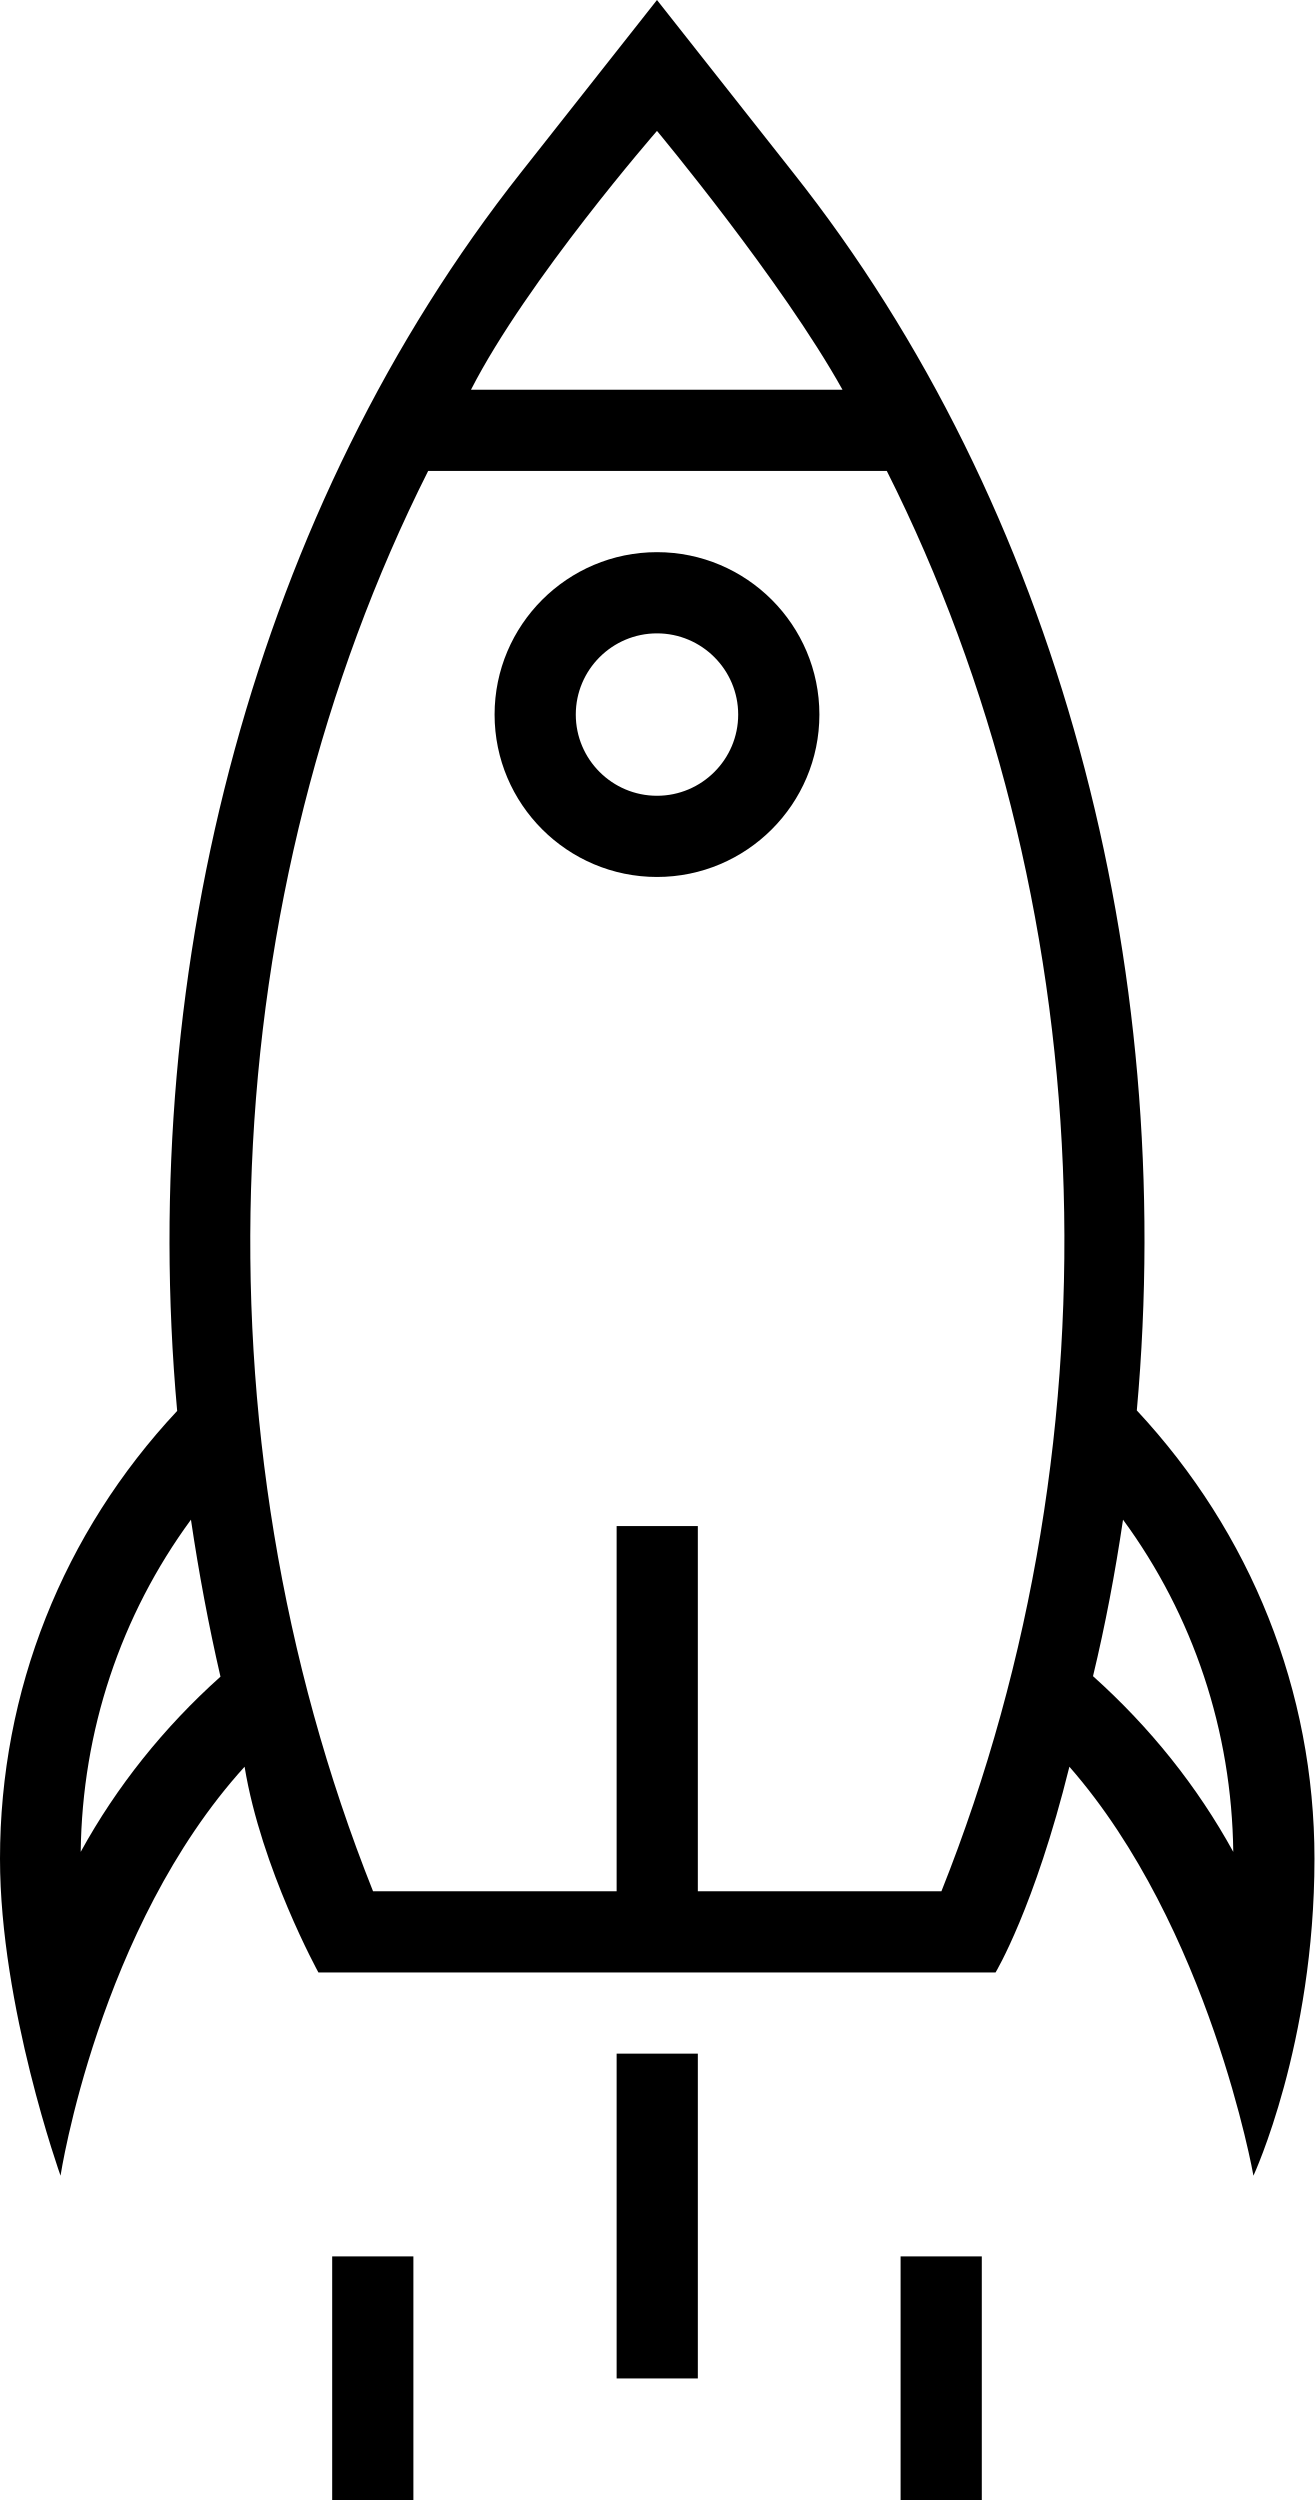
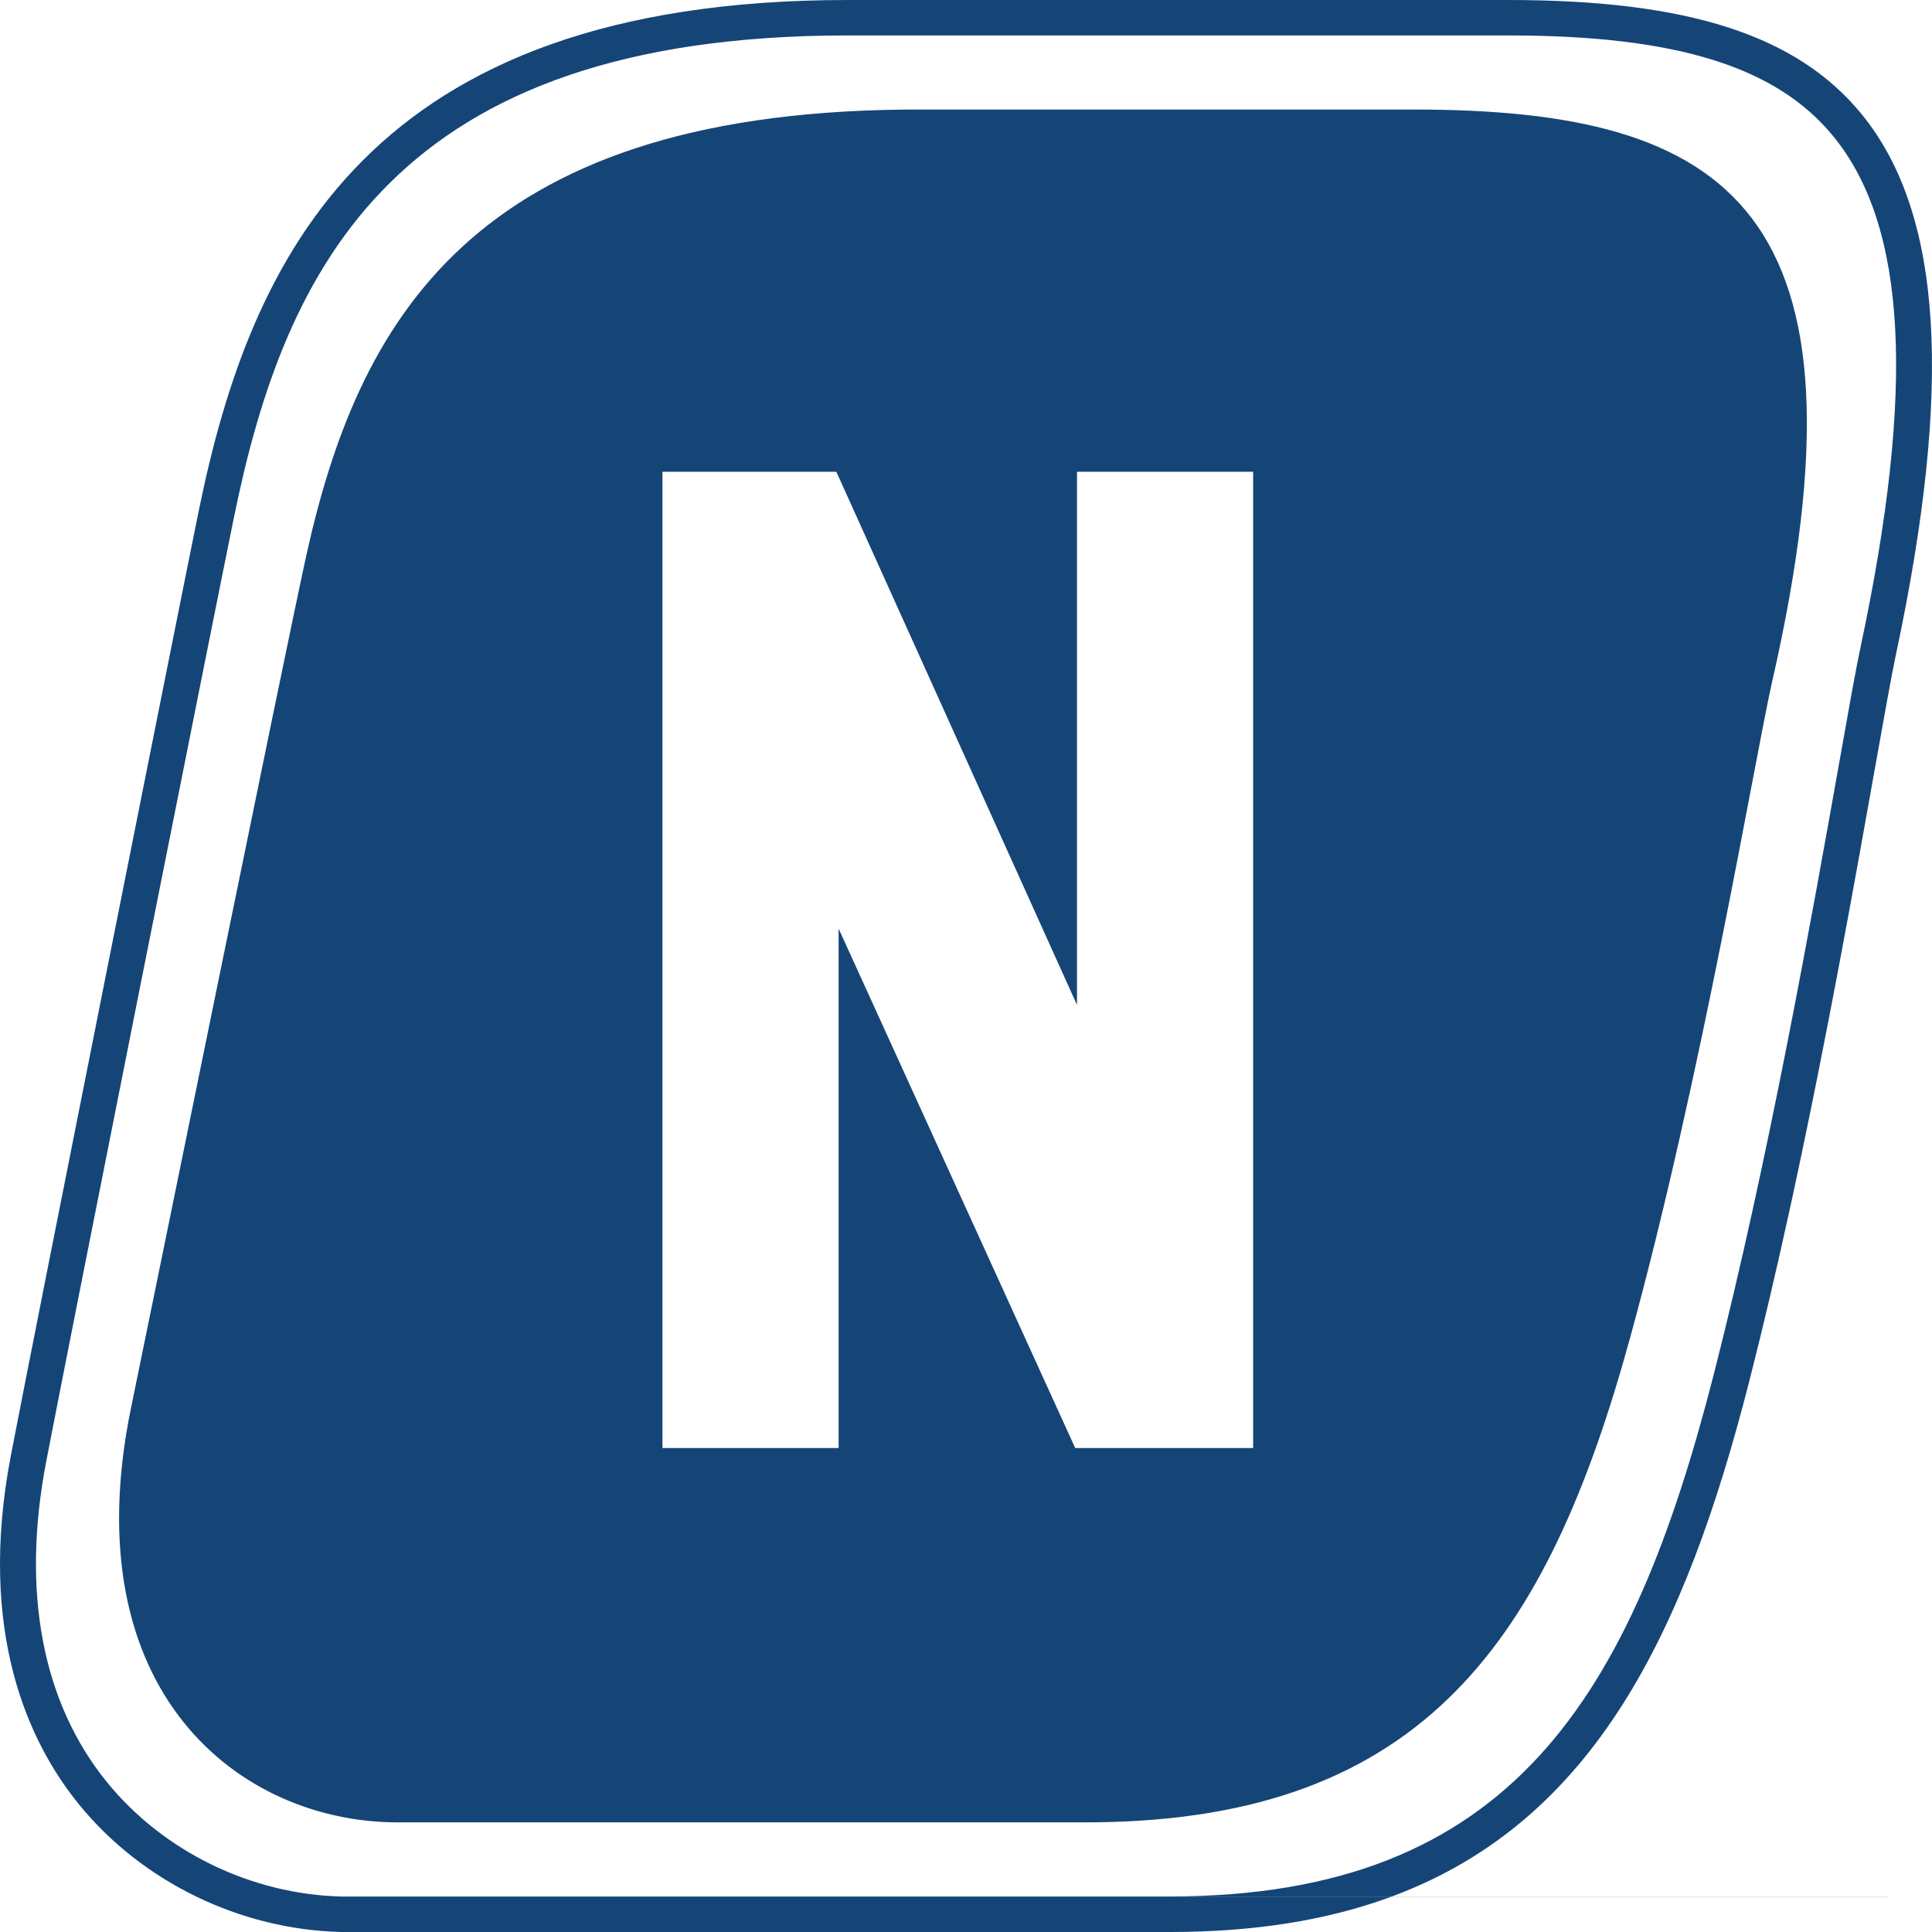
- <svg xmlns="http://www.w3.org/2000/svg" version="1.1" id="Layer_1" x="0px" y="0px" viewBox="0 0 267.1 508" style="enable-background:new 0 0 267.1 508;" xml:space="preserve">
-   <g>
-     <path d="M231,286.6c8.2-90.9-16-183.6-69.9-251.6L133.5,0l-27.6,35C52.1,103.1,27.8,195.8,36,286.7c-23.2,24.8-36,56.9-36,91   c0,30,12.3,64.4,12.3,64.4S20,391.7,49.7,359c3.4,20.7,15,41.8,15,41.8h137.6c0,0,7.9-13.1,15-41.8c28.5,32.6,37.4,83.1,37.4,83.1   s12.4-26.7,12.4-64.4C267.1,343.6,254.2,311.5,231,286.6z M16.4,376.3c0.3-24.6,8.1-48,22.4-67.5c1.6,10.8,3.6,21.5,6,31.9   C33.3,351,23.7,363,16.4,376.3z M133.5,26.6c0,0,25.4,30.5,37.7,52.6H95.7C107.1,56.9,133.5,26.6,133.5,26.6z M191.3,384.3h-49.5   v-74.2h-16.5v74.2H75.8C38.4,290.5,43.8,181.6,87,95.7h93.2C223.4,181.6,228.7,290.5,191.3,384.3z M222.1,340.6   c2.5-10.4,4.5-21,6.1-31.8c14.3,19.5,22.1,42.9,22.4,67.5C243.3,363,233.7,351,222.1,340.6z" />
-     <path d="M133.5,112.2c-18.2,0-33,14.8-33,33s14.8,33,33,33s33-14.8,33-33S151.7,112.2,133.5,112.2z M133.5,161.7   c-9.1,0-16.5-7.4-16.5-16.5s7.4-16.5,16.5-16.5s16.5,7.4,16.5,16.5S142.6,161.7,133.5,161.7z" />
-     <rect x="125.3" y="417.3" width="16.5" height="66" />
-     <rect x="183" y="458.5" width="16.5" height="49.5" />
-     <rect x="67.5" y="458.5" width="16.5" height="49.5" />
+ <svg xmlns="http://www.w3.org/2000/svg" width="415px" height="415px" viewBox="0 0 415 415" version="1.1">
+   <g id="images-/-nordtronic_square" stroke="none" stroke-width="1" fill="none" fill-rule="evenodd">
+     <path d="M324.027,0 C362.611,0 386.007,7.562 399.86,24.494 C417.228,45.729 419.588,82.598 407.274,140.498 C406.274,145.208 404.683,154.171 402.657,165.501 C398.556,188.526 392.474,222.719 385.004,257.196 L384.378,260.069 C381.653,272.522 378.749,284.973 375.694,296.909 C361.91,350.782 342.391,390.977 299.524,407.168 L298.999,407.361 L405.747,407.361 L405.747,407.387 L298.931,407.386 L297.82,407.795 C284.661,412.503 269.341,415 251.375,415 L73.334,415 C51.554,414.491 30.517,404.23 16.972,387.603 C6.249,374.414 -4.988,350.709 2.349,312.568 C7.48,285.884 38.111,132.172 42.703,109.663 C53.786,55.43 79.004,0 182.082,0 L324.027,0 Z M323.951,7.613 L182.082,7.613 C84.801,7.613 61.225,57.391 50.245,111.166 C47.949,122.42 39.15,166.456 30.283,211.014 L29.219,216.361 C20.712,259.127 12.38,301.185 9.917,313.993 C4.555,341.9 9.071,365.706 22.975,382.816 C35.109,397.737 53.991,406.929 73.437,407.387 L298.931,407.386 L298.999,407.361 L251.324,407.361 C324.695,407.361 350.451,364.382 368.178,294.999 C379.851,249.372 389.343,196.03 395.013,164.151 C397.039,152.745 398.63,143.731 399.682,138.893 C411.457,83.438 409.61,48.606 393.807,29.281 C381.544,14.284 360.02,7.613 323.951,7.613 Z M303.634,23.527 C371.515,23.527 403.813,44.889 380.699,146.252 C377.005,162.547 365.589,231.192 350.145,287.386 C332.417,351.891 306.166,390.667 235.348,391.436 L233.188,391.448 L85.391,391.448 C51.605,391.448 15.535,363.567 28.157,302.358 C30.509,290.955 38.175,253.353 46.028,214.97 L47.501,207.771 C55.521,168.59 63.401,130.252 65.689,119.797 C76.762,69.282 101.212,24.432 194.324,23.54 L197.166,23.527 L303.634,23.527 Z M179.65,101.339 L142.298,101.339 L142.298,311.042 L180.138,311.042 L180.138,199.468 L230.958,311.042 L269.183,311.042 L269.183,101.339 L231.343,101.339 L231.343,215.866 L179.65,101.339 Z" id="Combined-Shape" fill="#154577" fill-rule="nonzero" />
  </g>
</svg>
